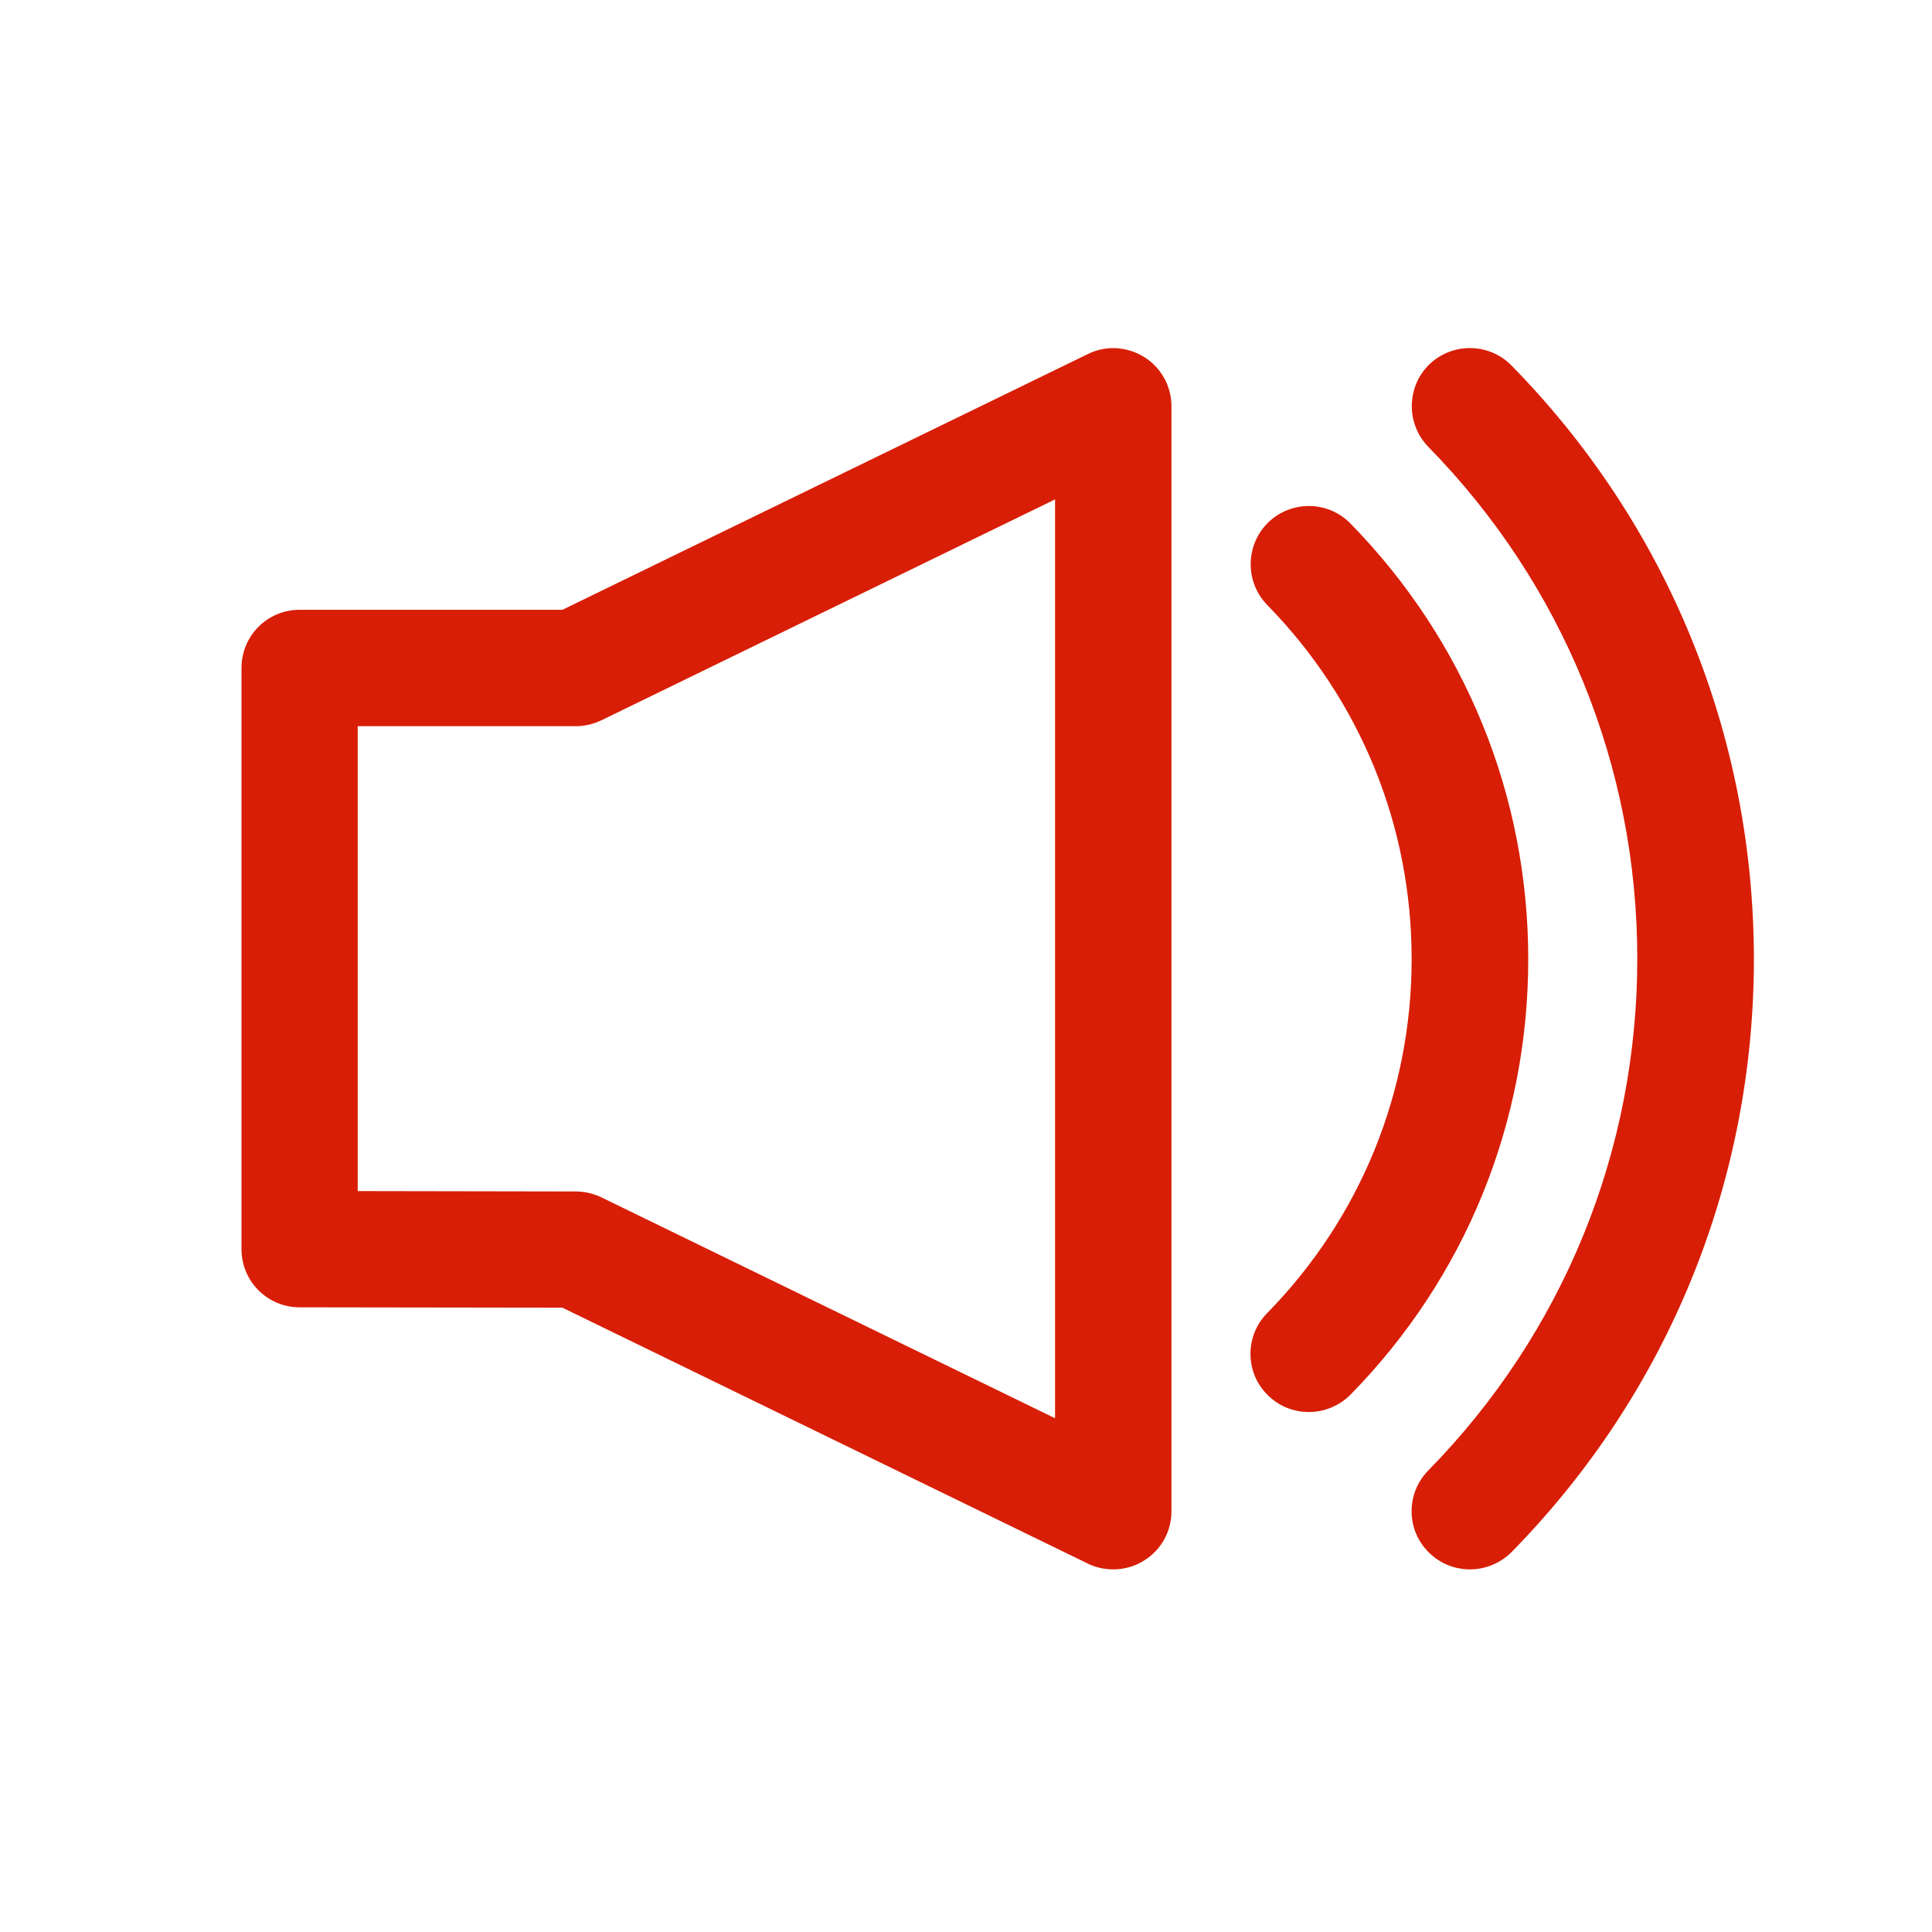
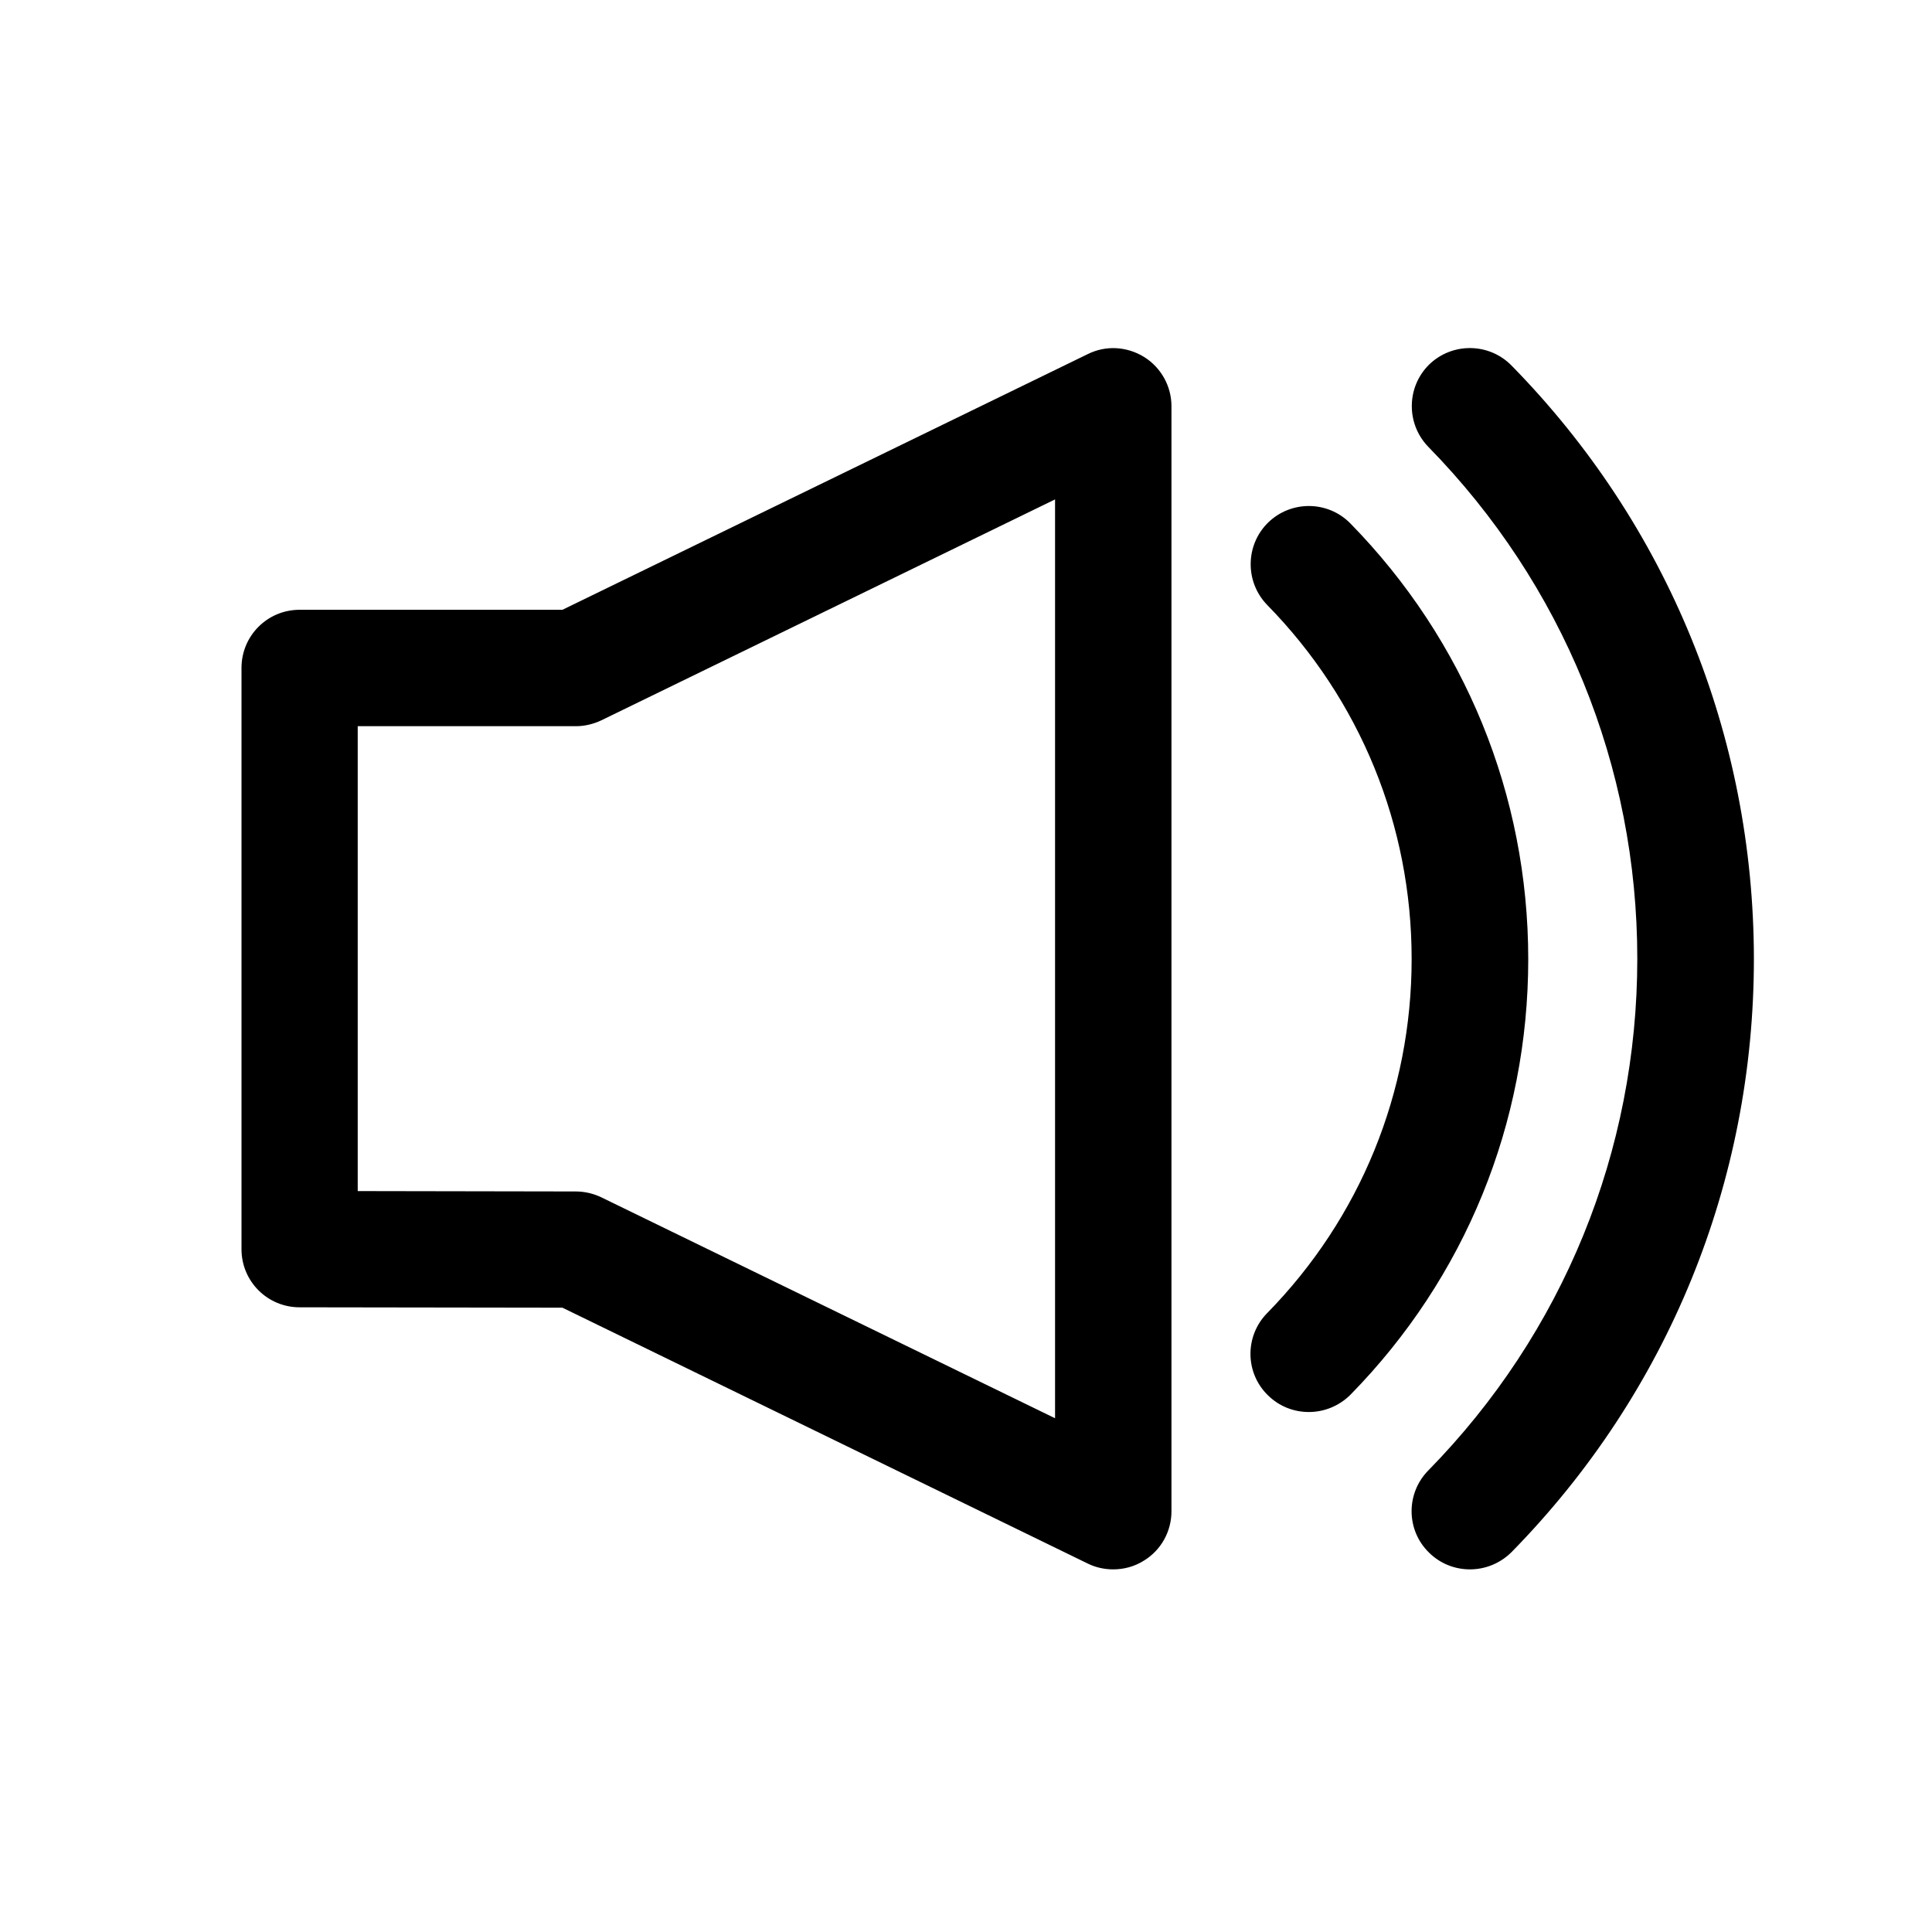
- <svg xmlns="http://www.w3.org/2000/svg" class="icon" width="19px" height="19.00px" viewBox="0 0 1024 1024" fill="currentColor" version="1.1">
-   <path fill="#d81e06" d="M606.4 189.2c-9.1-5.6-20.3-6.3-29.9-1.5L298.1 323.2H158.8c-17.1 0-30.8 13.8-30.8 30.8v308.1c0 17.1 13.8 30.8 30.8 30.8l139.3 0.2 278.4 135.6c4.2 2.1 8.9 3.1 13.5 3.1 5.7 0 11.4-1.5 16.4-4.7 9.1-5.6 14.5-15.5 14.5-26.1V215.3c0-10.6-5.5-20.5-14.5-26.1z m-47.2 562.5L318.7 634.6c-4.2-2-8.8-3.1-13.5-3.1l-115.6-0.2V384.9h115.6c4.7 0 9.2-1.1 13.5-3.1l240.5-117.1v487z m156.5-474.3c-11.9-12.1-31.4-12.3-43.6-0.4-12.1 11.9-12.3 31.4-0.5 43.6 49.4 50.4 76.6 117 76.6 187.7 0 70.6-27.2 137.3-76.6 187.7-11.9 12.1-11.8 31.7 0.5 43.6 6 5.9 13.8 8.8 21.6 8.8 8 0 16-3.1 22.1-9.2 60.8-62 94.2-143.9 94.2-230.8 0-87-33.6-169-94.3-231z m0 0M801.1 193.7c-11.9-12.1-31.4-12.3-43.6-0.5-12.1 11.9-12.3 31.4-0.5 43.6 71.4 72.9 110.8 169.3 110.8 271.3S828.5 706.5 757 779.4c-11.9 12.1-11.8 31.7 0.5 43.6 6 5.9 13.8 8.8 21.6 8.8 8 0 16-3.1 22.1-9.2 82.9-84.5 128.4-196.1 128.4-314.4-0.1-118.3-45.6-230-128.5-314.5z m0 0" />
+ <svg xmlns="http://www.w3.org/2000/svg" viewBox="0 0 1024 1024" fill="currentColor">
+   <path d="M606.4 189.2c-9.1-5.6-20.3-6.3-29.9-1.5L298.1 323.2H158.8c-17.1 0-30.8 13.8-30.8 30.8v308.1c0 17.1 13.8 30.8 30.8 30.8l139.3.2 278.4 135.6c4.2 2.1 8.9 3.1 13.5 3.1 5.7 0 11.4-1.5 16.4-4.7 9.1-5.6 14.5-15.5 14.5-26.1V215.3c0-10.6-5.5-20.5-14.5-26.1zm-47.2 562.5L318.7 634.6c-4.2-2-8.8-3.1-13.5-3.1l-115.6-.2V384.9h115.6c4.7 0 9.2-1.1 13.5-3.1l240.5-117.1v487zm156.5-474.3c-11.9-12.1-31.4-12.3-43.6-.4-12.1 11.9-12.3 31.4-.5 43.6 49.4 50.4 76.6 117 76.6 187.7 0 70.6-27.2 137.3-76.6 187.7-11.9 12.1-11.8 31.7.5 43.6 6 5.9 13.8 8.8 21.6 8.8 8 0 16-3.1 22.1-9.2 60.8-62 94.2-143.9 94.2-230.8 0-87-33.6-169-94.3-231zm85.4-83.7c-11.9-12.1-31.4-12.3-43.6-.5-12.1 11.9-12.3 31.4-.5 43.6 71.4 72.9 110.8 169.3 110.8 271.3S828.5 706.5 757 779.4c-11.9 12.1-11.8 31.7.5 43.6 6 5.9 13.8 8.8 21.6 8.8 8 0 16-3.1 22.1-9.2 82.9-84.5 128.4-196.1 128.4-314.4-.1-118.3-45.6-230-128.5-314.5zm0 0" />
</svg>
